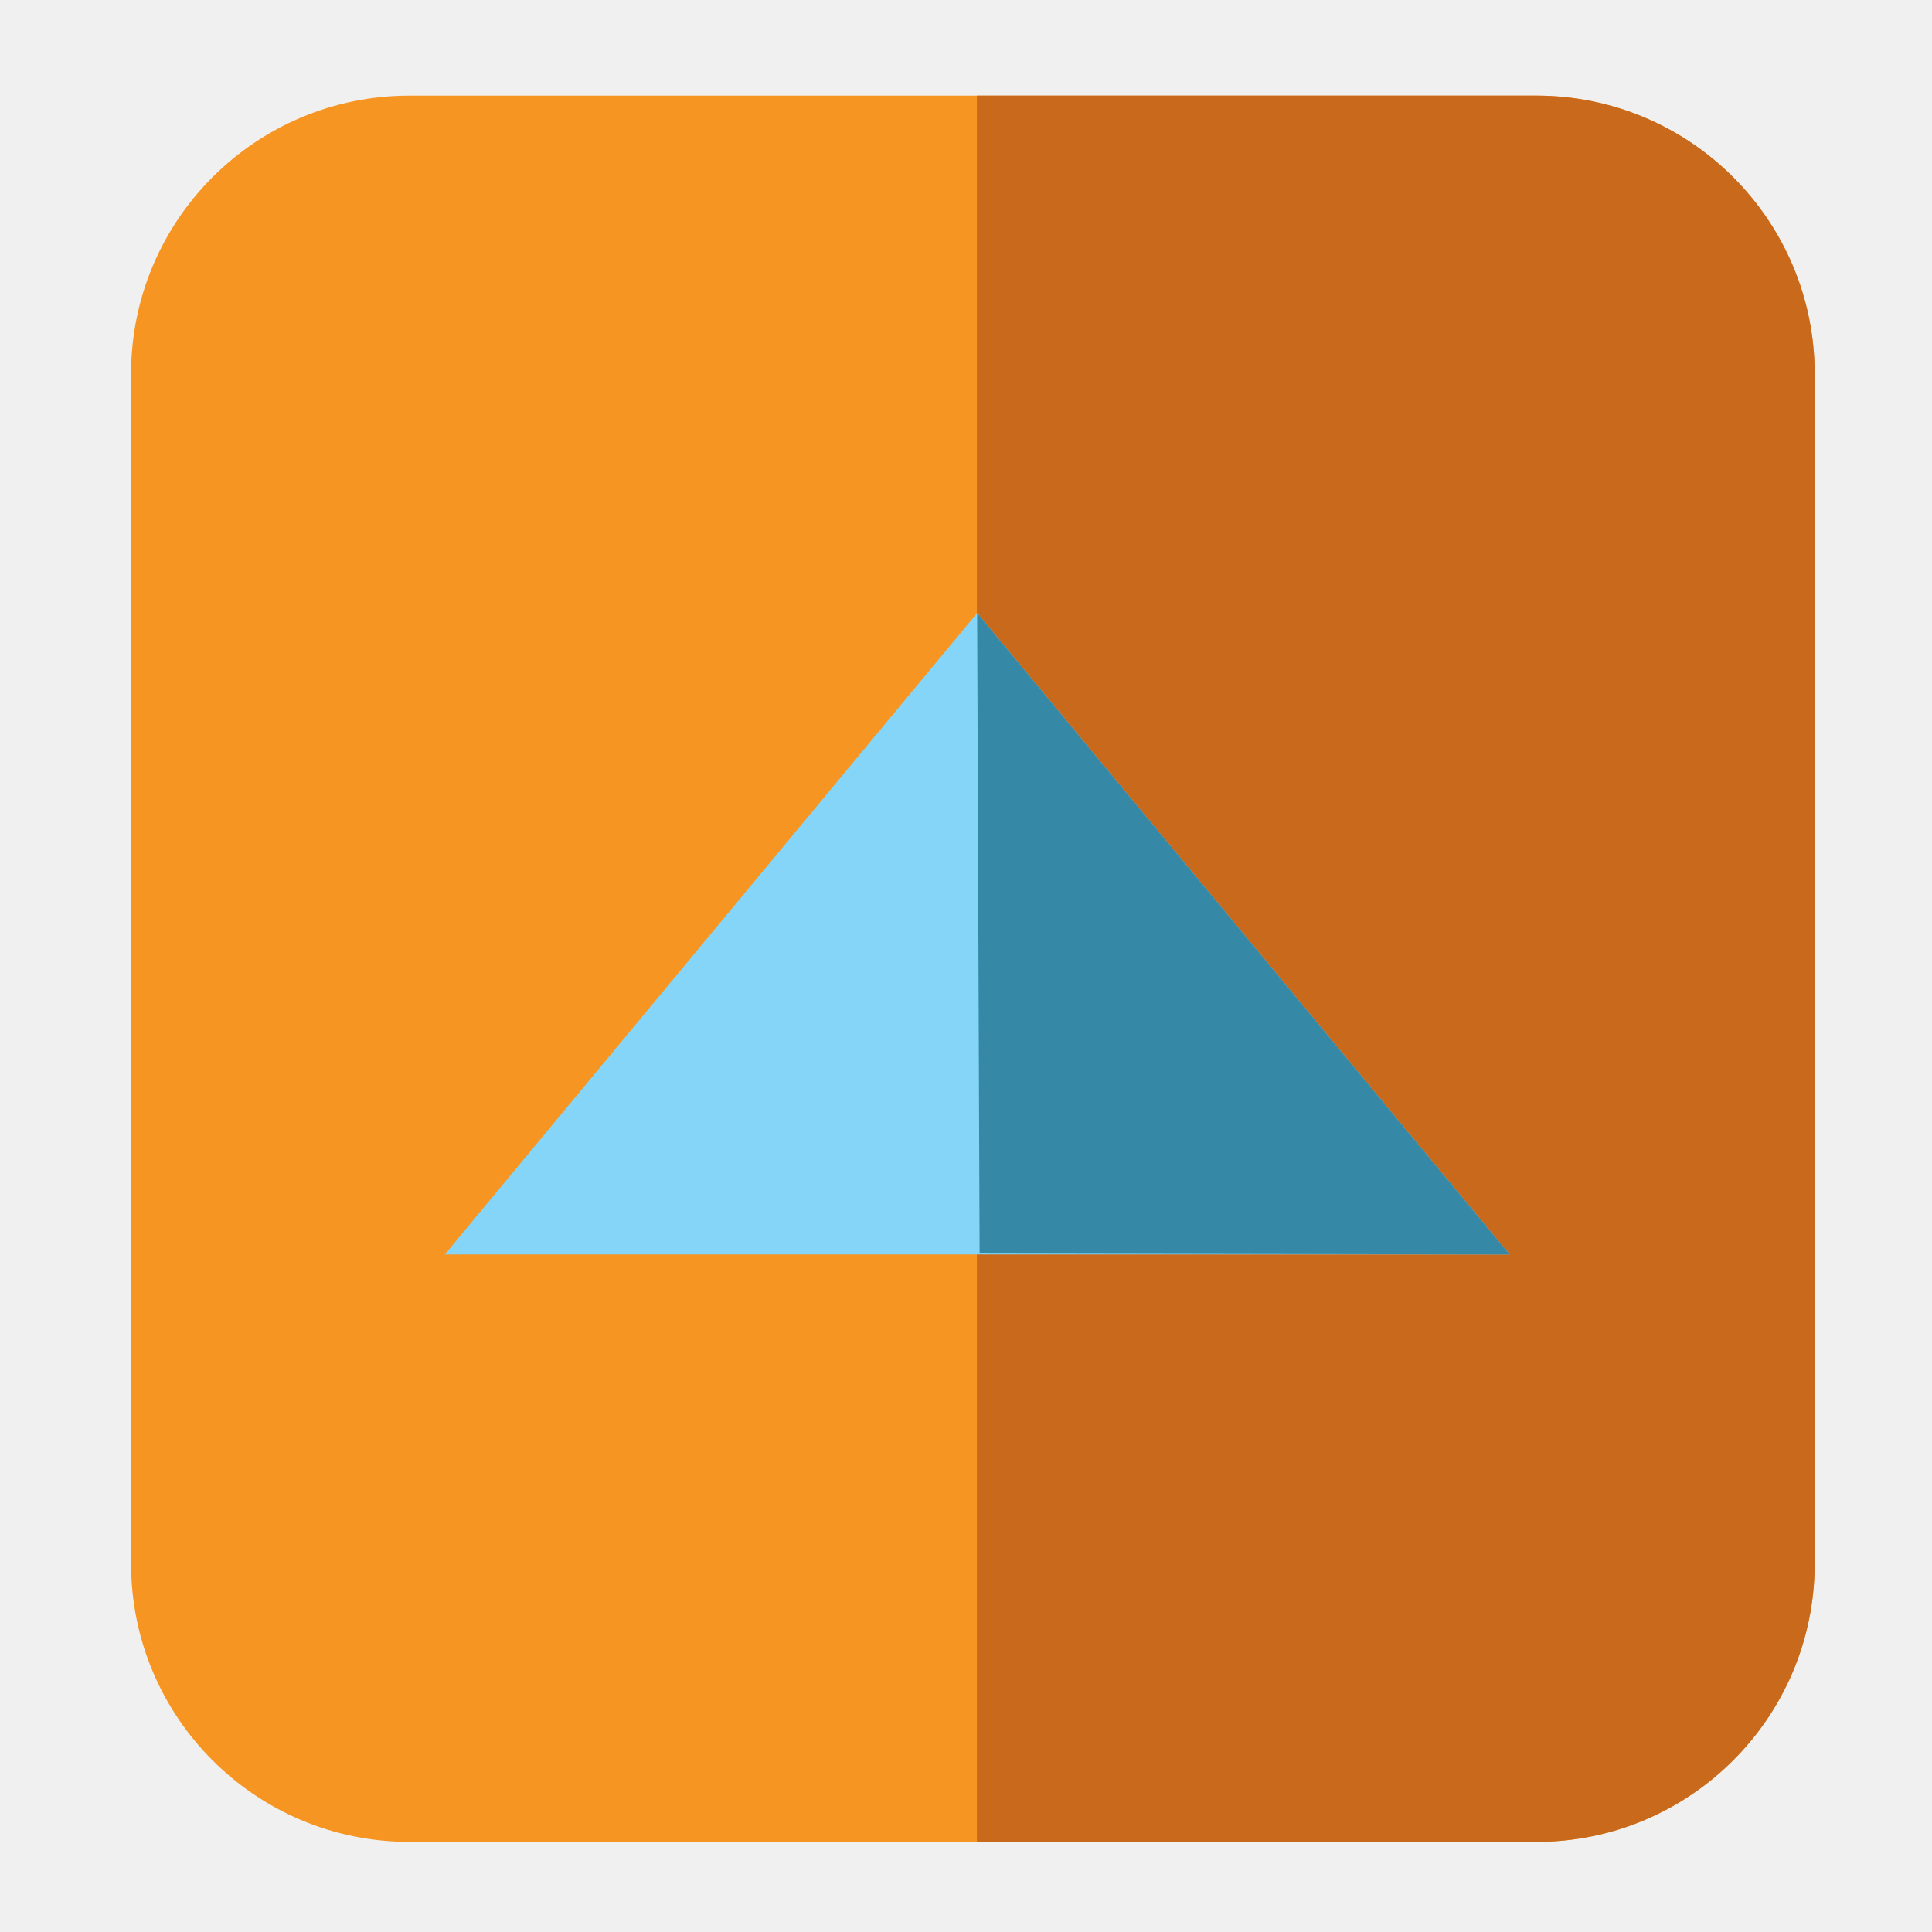
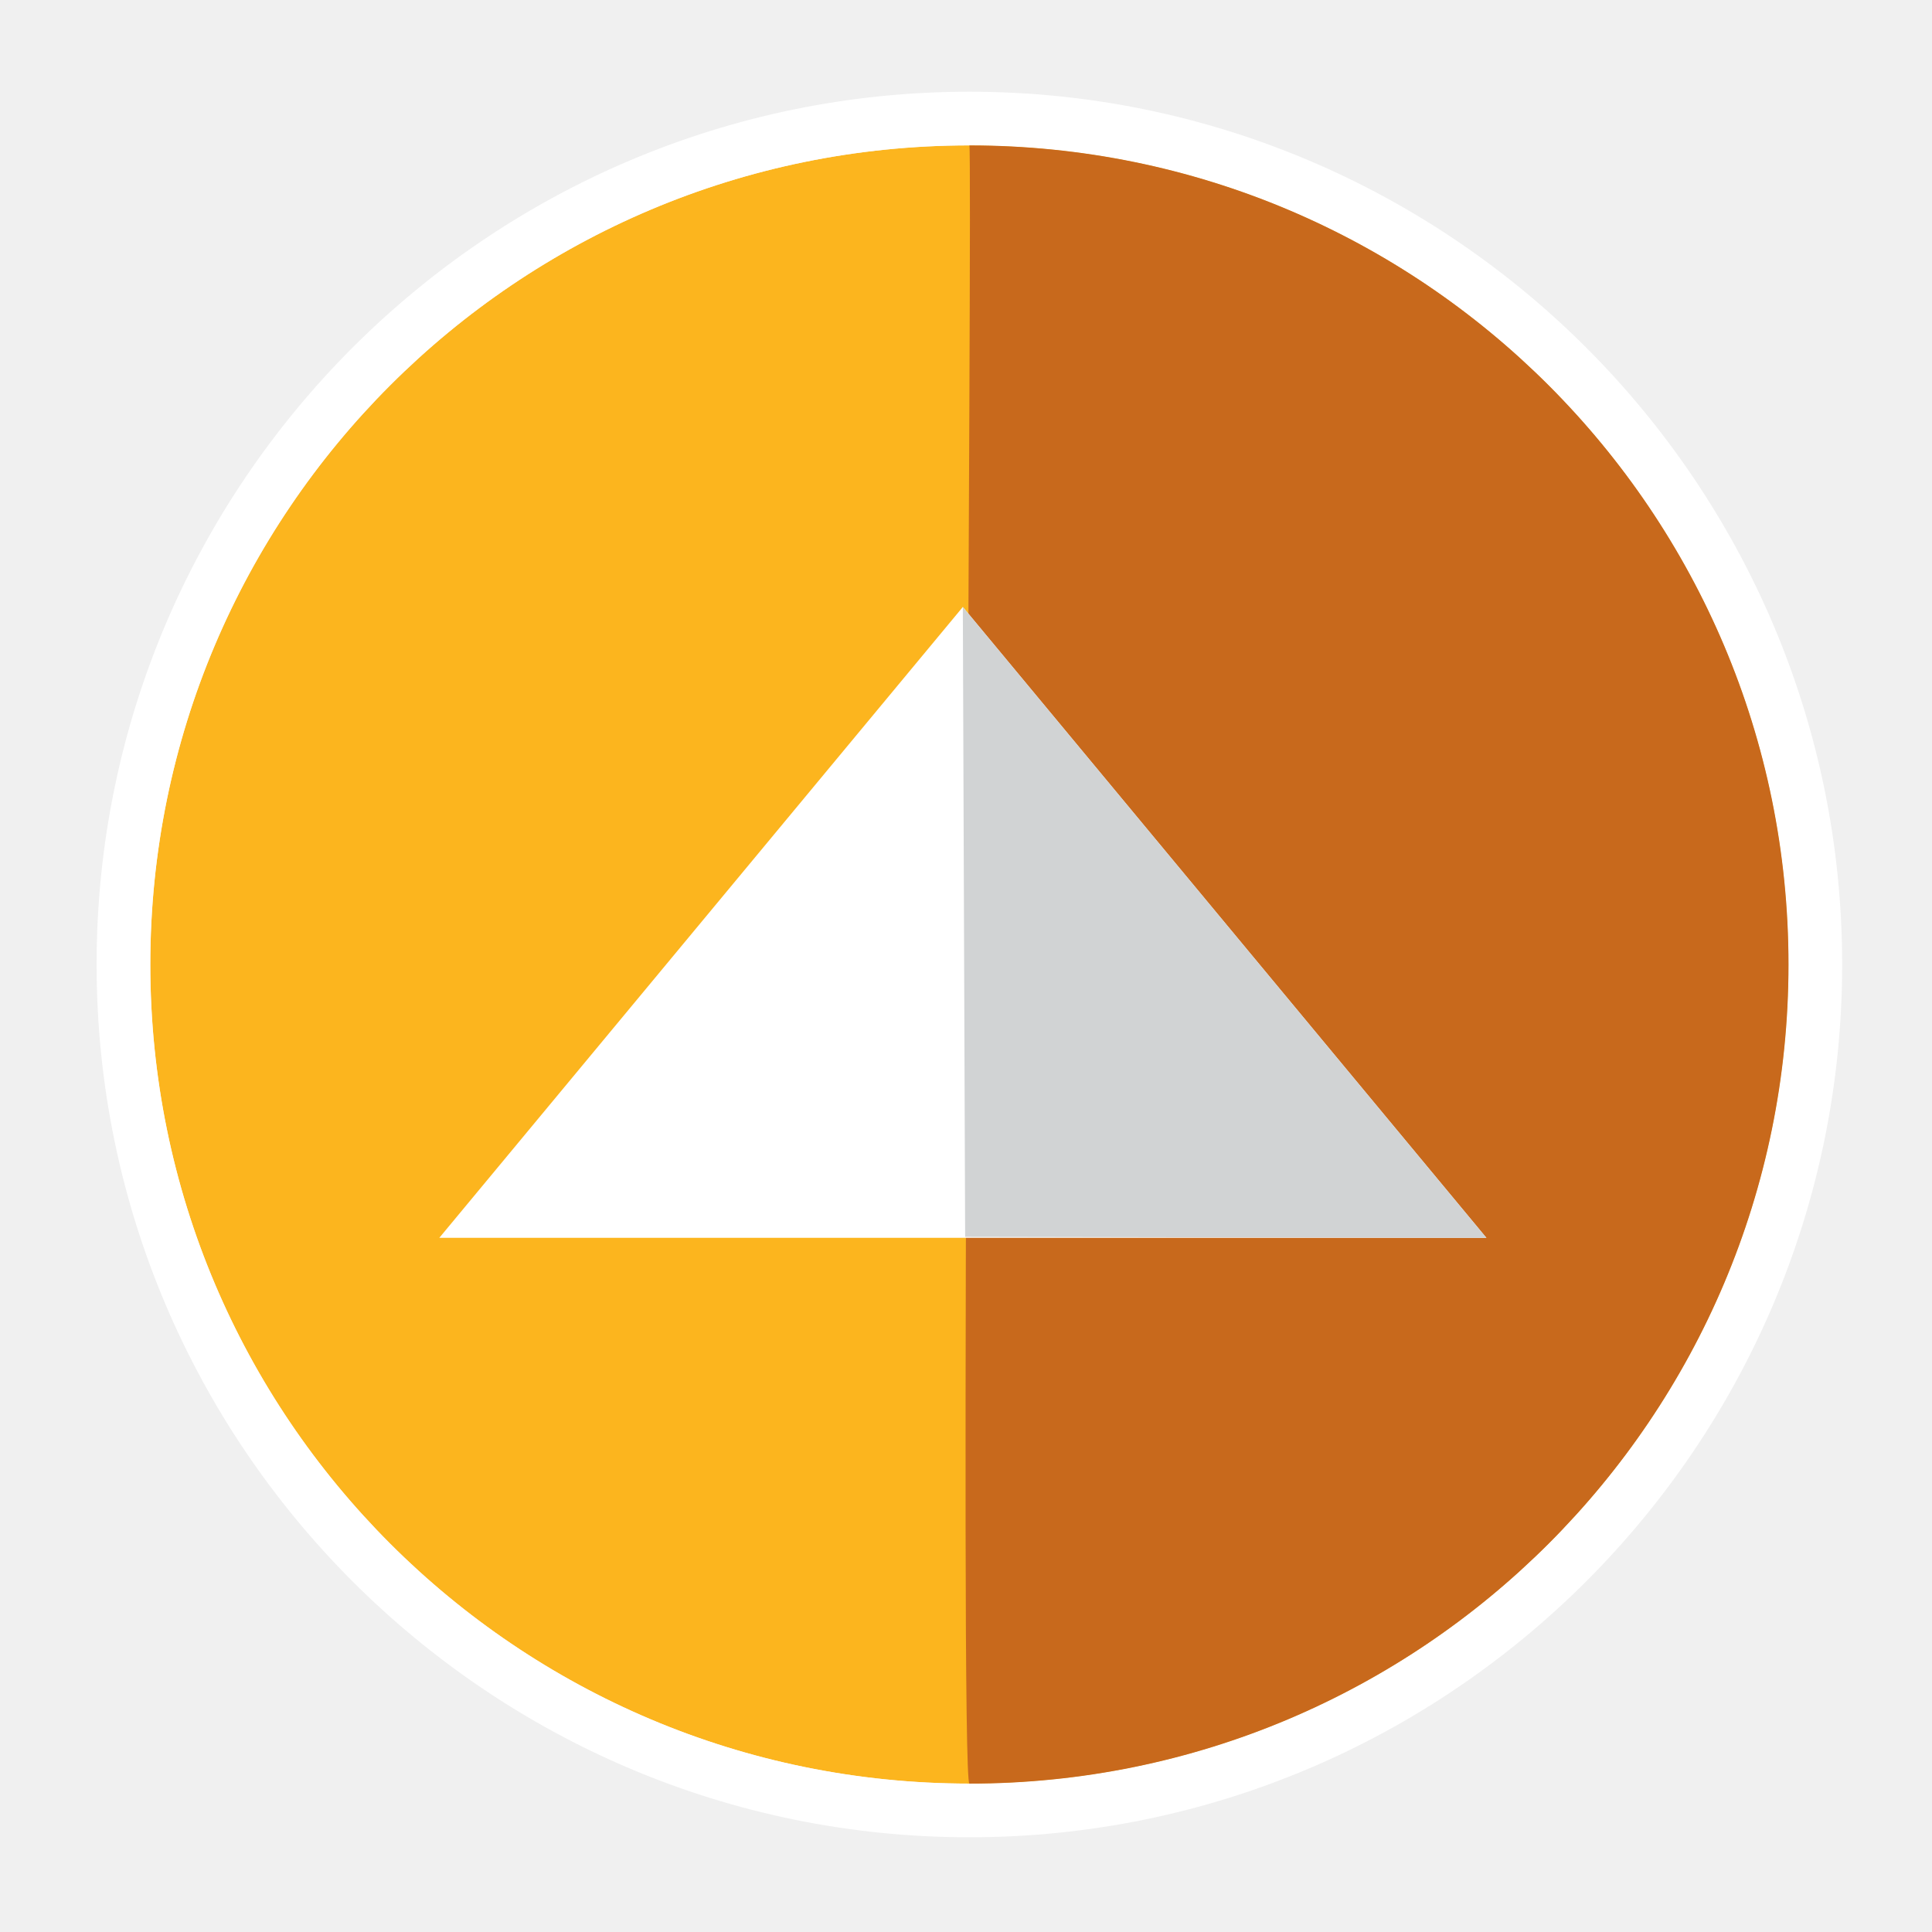
- <svg xmlns="http://www.w3.org/2000/svg" version="1.1" x="0px" y="0px" width="48px" height="48px" viewBox="-3.256 -2.376 48 48">
+ <svg xmlns="http://www.w3.org/2000/svg" version="1.1" x="0px" y="0px" width="36px" height="36px" viewBox="0 0 36 36">
  <defs>
</defs>
-   <path fill="#F79523" d="M41.829,36.472c0,3.817-3.097,6.913-6.915,6.913H6.915C3.095,43.385,0,40.289,0,36.472V6.914  C0,3.095,3.095,0,6.915,0h27.999c3.818,0,6.915,3.095,6.915,6.914V36.472z" />
-   <path fill="#C8691C" d="M34.914,0H21.015v43.385h13.899c3.818,0,6.915-3.096,6.915-6.913V6.914C41.829,3.095,38.732,0,34.914,0z" />
-   <polygon fill="#84D5F7" points="7.795,28.791 34.25,28.791 21.021,12.854 " />
-   <polygon fill="#3588A6" points="21.082,28.768 34.25,28.791 21.021,12.854 " />
+   <rect opacity="0" fill="#FFFFFF" width="36" height="36" />
+   <circle fill="#FCB51E" cx="18.063" cy="17.972" r="15.263" />
+   <path fill="#FFFFFF" d="M18.063,2.709c8.43,0,15.263,6.832,15.263,15.263c0,8.43-6.833,15.263-15.263,15.263  S2.801,26.401,2.801,17.972C2.801,9.541,9.634,2.709,18.063,2.709 M18.063,1.709c-8.967,0-16.263,7.295-16.263,16.263  c0,8.967,7.295,16.263,16.263,16.263c8.967,0,16.263-7.296,16.263-16.263C34.326,9.004,27.03,1.709,18.063,1.709L18.063,1.709z" />
+   <path fill="#C8691C" d="M33.326,17.972c0,8.43-6.833,15.263-15.263,15.263c-0.188-0.109,0.062-30.234,0-30.525  C26.493,2.709,33.326,9.541,33.326,17.972z" />
+   <polygon fill="#FFFFFF" points="8.186,23.065 27.697,23.065 17.941,11.31 " />
+   <polygon fill="#D1D3D4" points="17.984,23.047 27.697,23.065 17.941,11.31 " />
</svg>
